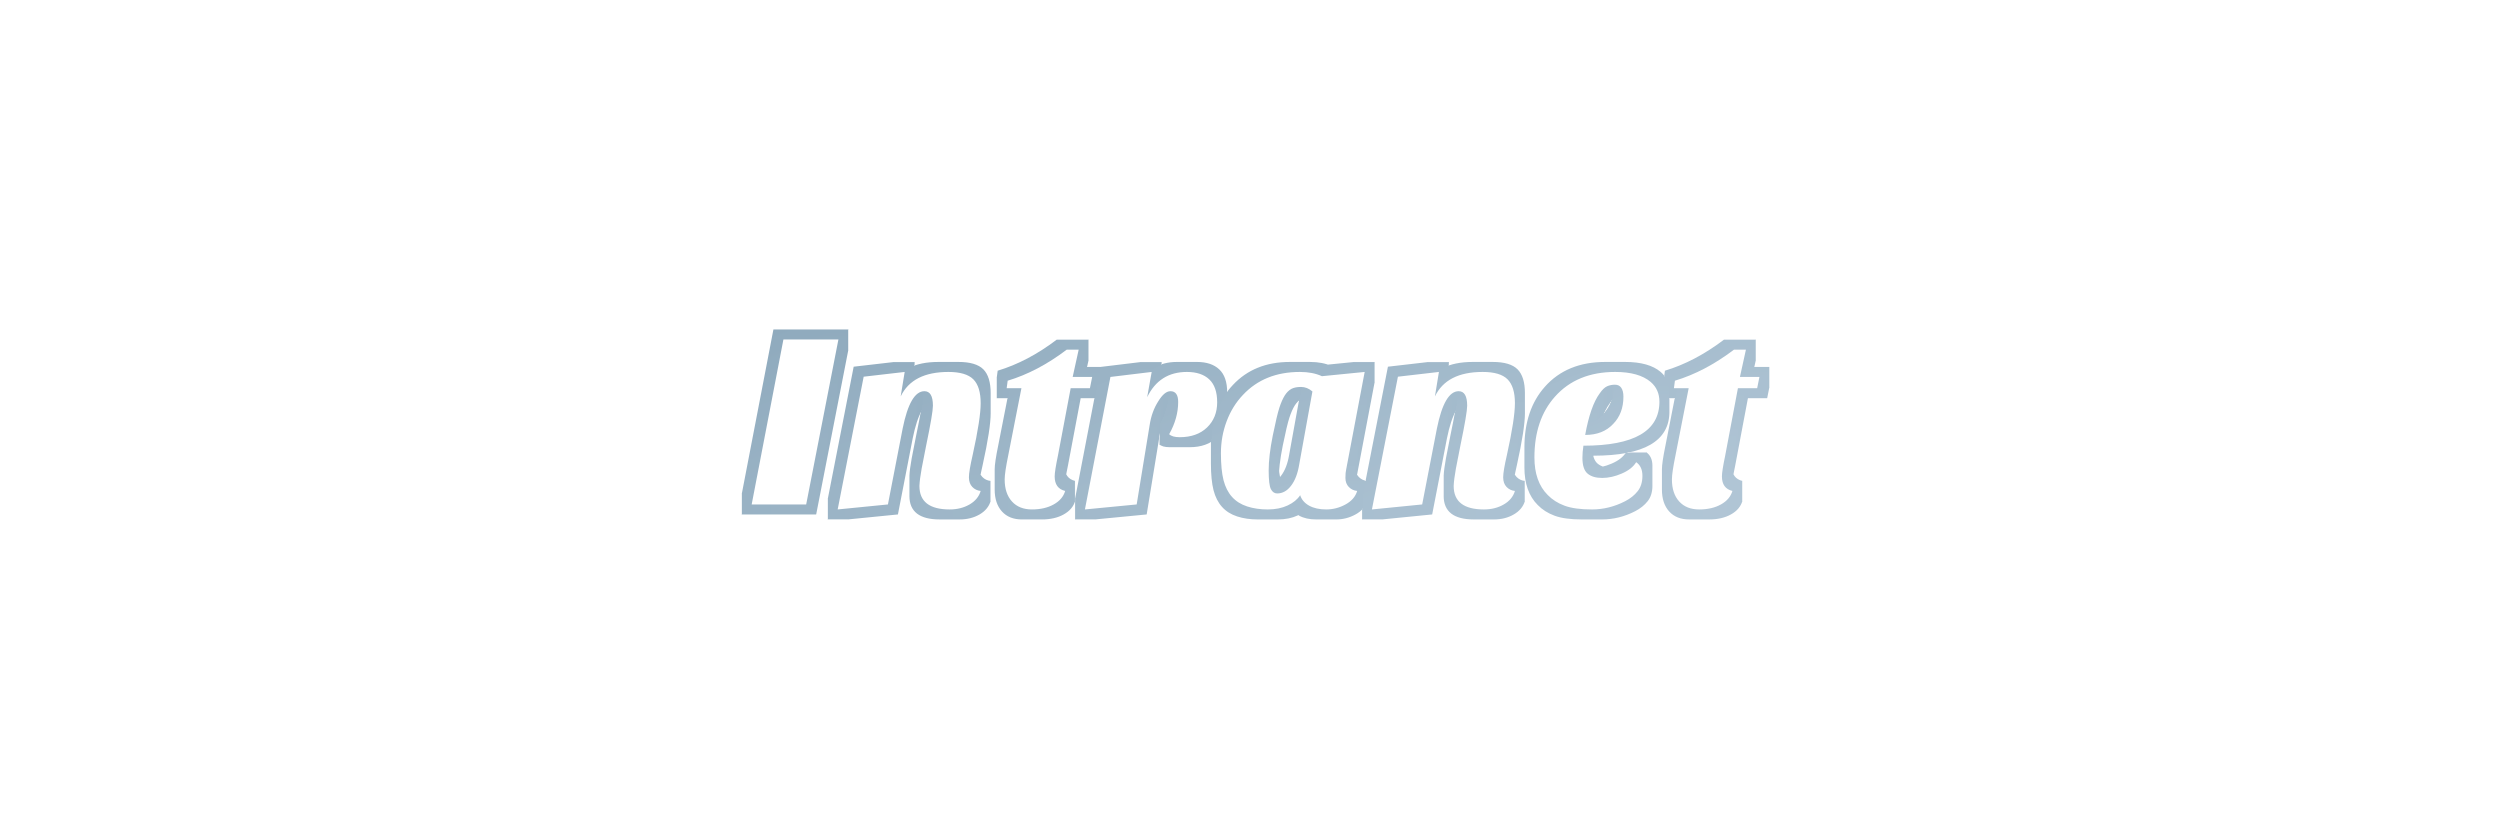
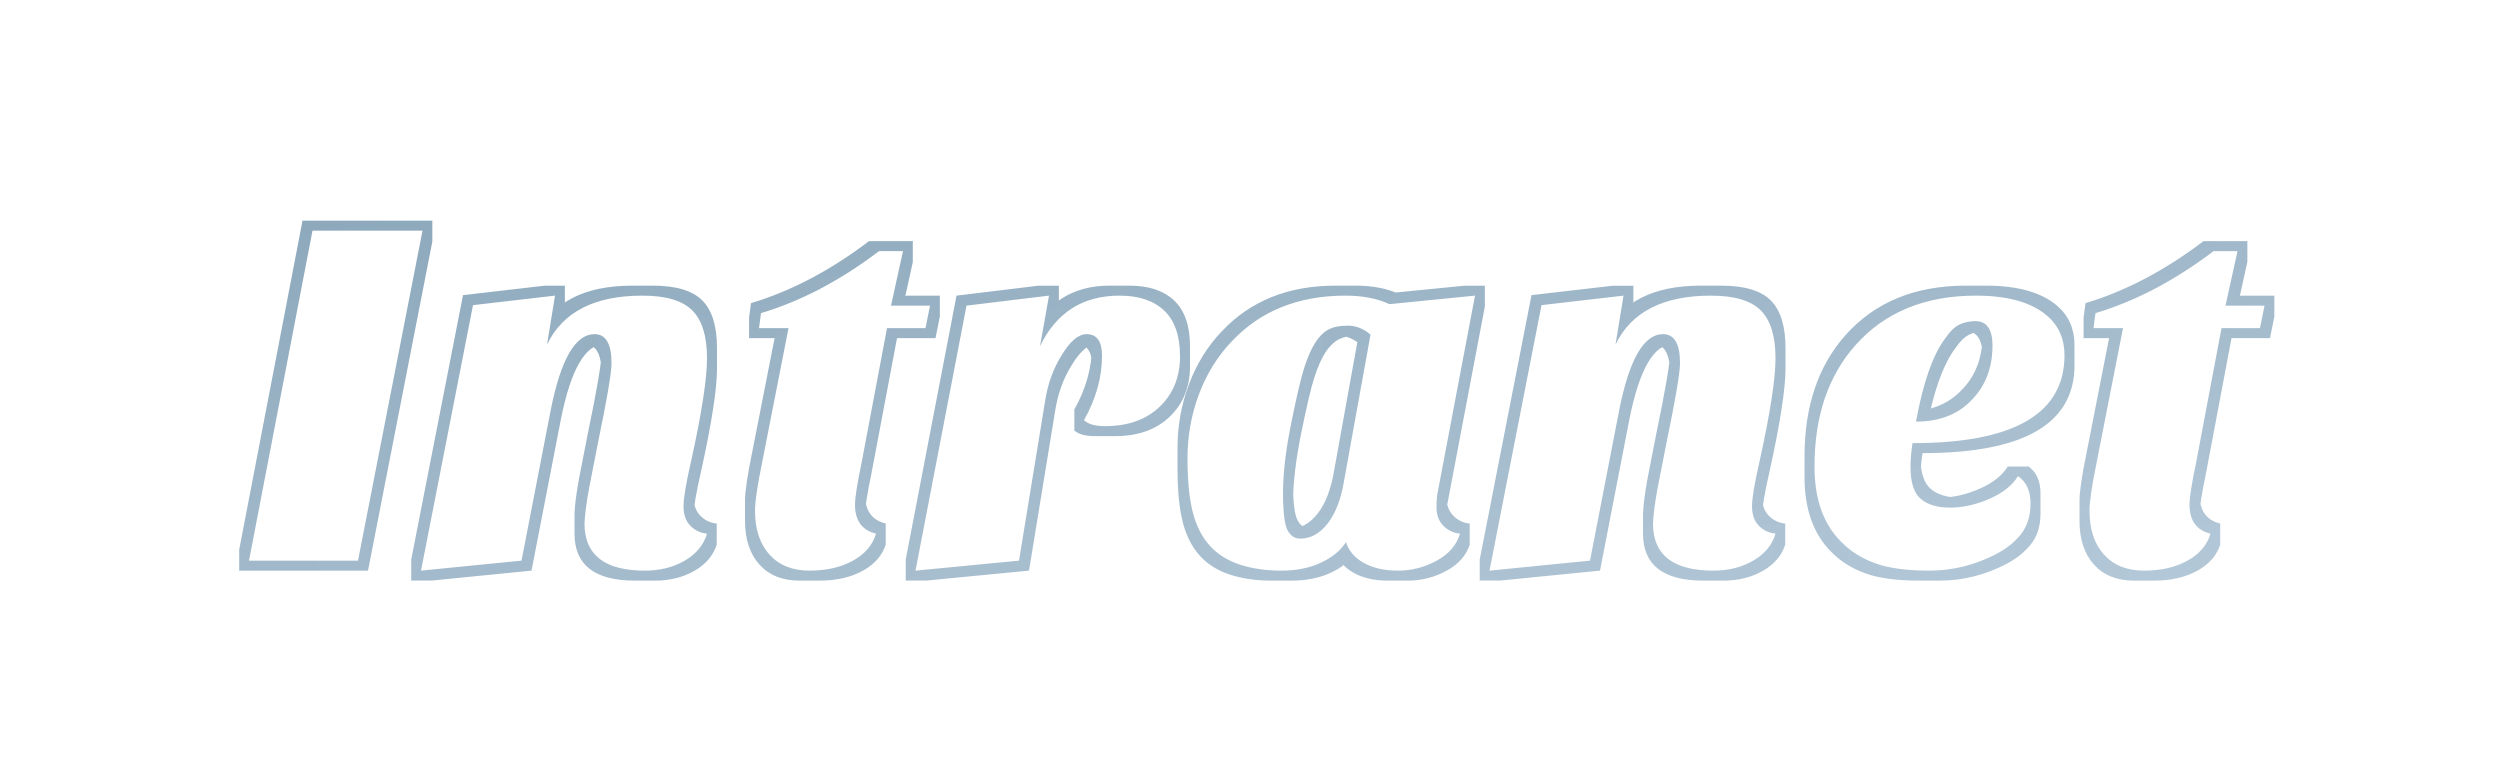
- <svg xmlns="http://www.w3.org/2000/svg" width="296.038px" height="99.199px" viewBox="0 0 500 150" style="background: rgb(255, 255, 255);">
+ <svg xmlns="http://www.w3.org/2000/svg" width="569.716px" height="178.398px" viewBox="0 0 500 150" style="background: rgb(253, 253, 253);">
  <defs>
-     <linearGradient id="editing-outline-gradient" x1="-0.414" x2="1.414" y1="0.093" y2="0.907">
+     <linearGradient id="editing-outline-gradient" x1="-0.182" x2="1.182" y1="-0.231" y2="1.231">
      <stop offset="0" stop-color="#85a2b6" />
      <stop offset="1" stop-color="#bbcedd" />
    </linearGradient>
    <filter id="editing-outline" x="-100%" y="-100%" width="300%" height="300%">
-       <feMorphology in="SourceGraphic" operator="dilate" radius="2" result="outline" />
+       <feMorphology in="SourceGraphic" operator="dilate" radius="5" result="outline" />
      <feComposite operator="out" in="outline" in2="SourceAlpha" />
    </filter>
  </defs>
  <g filter="url(#editing-outline)">
-     <g transform="translate(150.0344, 92.11719)">
-       <path d="M11.20 0L0.30 0L6.65-33L17.65-33L11.20 0ZM39.90 1L39.90 1L39.90 1Q33.85 1 33.85-3.70L33.85-3.70L33.85-3.70Q33.90-5 34.30-7.20L34.30-7.20L35.20-11.80L35.20-11.80Q36.55-18.30 36.55-19.75L36.55-19.75L36.55-19.75Q36.55-22.65 34.85-22.65L34.85-22.65L34.85-22.65Q32-22.65 30.50-15.20L30.50-15.20L27.55 0L17.50 1L22.70-25.55L30.90-26.50L30.10-21.60L30.10-21.60Q32.45-26.50 39.65-26.50L39.65-26.50L39.65-26.50Q43.15-26.50 44.63-25.03L44.63-25.03L44.63-25.03Q46.10-23.55 46.10-20.25L46.10-20.25L46.10-20.25Q46.10-17.15 44.50-9.90L44.50-9.90L44.50-9.90Q43.75-6.65 43.75-5.43L43.75-5.43L43.75-5.43Q43.75-4.20 44.43-3.50L44.43-3.50L44.43-3.50Q45.10-2.80 46.10-2.70L46.10-2.70L46.10-2.70Q45.60-1 43.88 0L43.88 0L43.88 0Q42.15 1 39.90 1ZM50.90-5L50.90-5L50.90-5Q50.90-6.35 51.60-9.75L51.60-9.75L54.25-23.25L51.30-23.25L51.50-24.75L51.50-24.75Q57.50-26.55 63.30-30.95L63.30-30.95L65.70-30.95L64.50-25.50L68.40-25.50L67.95-23.25L64.10-23.25L61.55-9.75L61.55-9.75Q60.90-6.65 60.90-5.60L60.90-5.60L60.90-5.60Q60.90-3.20 63-2.70L63-2.70L63-2.70Q62.50-1 60.70 0L60.70 0L60.70 0Q58.90 1 56.35 1L56.35 1L56.35 1Q53.80 1 52.35-0.60L52.35-0.60L52.35-0.60Q50.90-2.20 50.90-5ZM83.80-14.05L83.80-14.05L83.80-14.05Q85.60-17.25 85.60-20.50L85.60-20.50L85.60-20.50Q85.60-22.65 84.05-22.65L84.05-22.65L84.05-22.65Q82.85-22.65 81.60-20.60L81.60-20.60L81.60-20.60Q80.30-18.55 79.90-15.90L79.90-15.90L77.30 0L66.95 1L72.05-25.50L80.30-26.50L79.40-21.45L79.40-21.45Q81.85-26.50 87.35-26.50L87.35-26.50L87.35-26.50Q90.25-26.50 91.83-25L91.83-25L91.83-25Q93.40-23.50 93.40-20.43L93.40-20.43L93.40-20.43Q93.40-17.35 91.38-15.40L91.38-15.40L91.38-15.40Q89.35-13.45 85.90-13.45L85.90-13.45L85.90-13.45Q84.40-13.45 83.80-14.05ZM96.38-1.50L96.38-1.50L96.38-1.50Q95.20-2.80 94.67-4.85L94.67-4.85L94.67-4.85Q94.15-6.90 94.15-10.25L94.15-10.25L94.15-10.25Q94.15-13.60 95.30-16.65L95.30-16.65L95.30-16.65Q96.45-19.70 98.55-21.90L98.55-21.90L98.55-21.90Q102.85-26.50 109.95-26.50L109.95-26.50L109.95-26.50Q112.50-26.50 114.35-25.65L114.35-25.65L122.90-26.50L119.20-7L119.20-7Q119.05-6.40 119.05-5.30L119.05-5.30L119.05-5.30Q119.05-4.20 119.72-3.50L119.72-3.50L119.72-3.50Q120.40-2.80 121.40-2.70L121.40-2.70L121.40-2.70Q120.90-1 119.07 0L119.07 0L119.07 0Q117.25 1 115.20 1L115.20 1L115.20 1Q113.15 1 111.77 0.23L111.77 0.23L111.77 0.23Q110.40-0.55 110-1.85L110-1.85L110-1.85Q109.20-0.60 107.50 0.20L107.50 0.20L107.50 0.20Q105.80 1 103.52 1L103.52 1L103.52 1Q101.25 1 99.40 0.40L99.40 0.40L99.40 0.40Q97.55-0.20 96.38-1.50ZM106.92-21.80L106.92-21.80L106.92-21.80Q106.35-20.90 105.85-19.38L105.85-19.38L105.85-19.38Q105.35-17.85 104.52-13.78L104.52-13.78L104.52-13.78Q103.70-9.70 103.70-6.80L103.70-6.80L103.70-6.80Q103.70-3.90 104.15-3.05L104.15-3.05L104.15-3.05Q104.60-2.20 105.40-2.20L105.40-2.20L105.40-2.20Q107-2.20 108.17-3.73L108.17-3.73L108.17-3.73Q109.35-5.25 109.80-7.95L109.80-7.95L112.45-22.60L112.45-22.60Q111.40-23.50 110.17-23.50L110.17-23.50L110.17-23.50Q108.95-23.50 108.22-23.10L108.22-23.10L108.22-23.10Q107.50-22.70 106.92-21.80ZM146.75 1L146.75 1L146.75 1Q140.70 1 140.70-3.70L140.70-3.70L140.70-3.70Q140.75-5 141.15-7.20L141.15-7.20L142.05-11.80L142.05-11.80Q143.40-18.30 143.40-19.75L143.40-19.75L143.40-19.75Q143.40-22.65 141.70-22.65L141.70-22.65L141.70-22.65Q138.85-22.65 137.35-15.20L137.35-15.20L134.40 0L124.35 1L129.55-25.55L137.75-26.50L136.95-21.60L136.95-21.60Q139.30-26.50 146.50-26.50L146.50-26.50L146.50-26.50Q150-26.50 151.47-25.03L151.47-25.03L151.47-25.03Q152.95-23.55 152.95-20.25L152.95-20.25L152.95-20.25Q152.95-17.15 151.35-9.90L151.35-9.90L151.35-9.90Q150.60-6.65 150.60-5.43L150.60-5.43L150.60-5.43Q150.60-4.20 151.28-3.50L151.28-3.50L151.28-3.50Q151.95-2.80 152.95-2.70L152.95-2.70L152.95-2.70Q152.45-1 150.72 0L150.72 0L150.72 0Q149 1 146.75 1ZM177.20-8.45L177.20-8.45L177.20-8.45Q178.45-7.60 178.45-5.73L178.45-5.73L178.45-5.73Q178.45-3.85 177.50-2.65L177.50-2.65L177.50-2.65Q176.55-1.45 175-0.65L175-0.65L175-0.65Q171.80 1 168.35 1L168.35 1L168.35 1Q164.90 1 162.88 0.25L162.88 0.25L162.88 0.25Q160.85-0.50 159.50-1.90L159.50-1.90L159.50-1.90Q156.85-4.55 156.85-9.40L156.85-9.40L156.85-9.40Q156.85-16.95 160.95-21.55L160.95-21.55L160.95-21.55Q165.35-26.50 173-26.50L173-26.50L173-26.50Q177.75-26.50 180.10-24.50L180.10-24.50L180.10-24.50Q181.85-23 181.85-20.55L181.85-20.55L181.85-20.55Q181.85-11.75 166.65-11.75L166.65-11.75L166.65-11.75Q166.45-10.45 166.45-9.35L166.45-9.35L166.45-9.35Q166.45-7.05 167.47-6.18L167.47-6.18L167.47-6.18Q168.50-5.30 170.40-5.30L170.40-5.30L170.40-5.30Q172.30-5.30 174.32-6.18L174.32-6.18L174.32-6.18Q176.35-7.05 177.20-8.45ZM167-13.90L167-13.90L167-13.90Q170.55-13.90 172.60-16.10L172.60-16.10L172.60-16.10Q174.65-18.20 174.65-21.55L174.65-21.55L174.65-21.55Q174.65-22.70 174.22-23.33L174.22-23.33L174.22-23.33Q173.80-23.95 172.95-23.95L172.95-23.95L172.95-23.95Q172.10-23.95 171.38-23.63L171.38-23.63L171.38-23.63Q170.65-23.30 169.90-22.20L169.90-22.20L169.90-22.20Q168.05-19.70 167-13.90ZM184.35-5L184.35-5L184.35-5Q184.35-6.35 185.05-9.75L185.05-9.75L187.70-23.25L184.75-23.25L184.95-24.75L184.95-24.75Q190.95-26.55 196.75-30.95L196.75-30.95L199.15-30.95L197.95-25.50L201.85-25.50L201.40-23.25L197.55-23.25L195-9.75L195-9.75Q194.35-6.65 194.35-5.60L194.35-5.60L194.35-5.60Q194.35-3.20 196.45-2.70L196.45-2.70L196.45-2.70Q195.95-1 194.15 0L194.15 0L194.15 0Q192.35 1 189.80 1L189.80 1L189.80 1Q187.25 1 185.80-0.60L185.80-0.60L185.80-0.60Q184.35-2.20 184.35-5Z" fill="url(#editing-outline-gradient)" />
+     <g transform="translate(49.20156, 108.8438)">
+       <path d="M22.40 0L0.60 0L13.30-66L35.30-66L22.40 0ZM79.80 2L79.80 2L79.80 2Q67.70 2 67.70-7.40L67.70-7.40L67.70-7.40Q67.80-10 68.60-14.40L68.60-14.40L70.40-23.60L70.40-23.60Q73.10-36.60 73.10-39.50L73.10-39.50L73.10-39.50Q73.10-45.30 69.70-45.30L69.70-45.30L69.70-45.30Q64-45.30 61.00-30.40L61.00-30.40L55.10 0L35.00 2L45.40-51.10L61.80-53L60.20-43.20L60.20-43.20Q64.90-53 79.30-53L79.30-53L79.30-53Q86.30-53 89.25-50.05L89.25-50.05L89.25-50.05Q92.20-47.10 92.20-40.50L92.20-40.50L92.20-40.50Q92.20-34.30 89-19.80L89-19.80L89-19.80Q87.50-13.30 87.50-10.85L87.50-10.85L87.50-10.85Q87.50-8.40 88.85-7L88.85-7L88.85-7Q90.20-5.60 92.20-5.40L92.20-5.40L92.20-5.40Q91.20-2 87.75 0L87.75 0L87.75 0Q84.30 2 79.80 2ZM101.80-10L101.80-10L101.80-10Q101.80-12.70 103.20-19.50L103.20-19.50L108.50-46.50L102.60-46.50L103-49.50L103-49.50Q115-53.10 126.60-61.90L126.60-61.90L131.40-61.90L129-51L136.80-51L135.90-46.50L128.20-46.50L123.10-19.50L123.10-19.50Q121.80-13.30 121.80-11.20L121.80-11.20L121.80-11.20Q121.80-6.40 126-5.40L126-5.40L126-5.40Q125-2 121.40 0L121.40 0L121.40 0Q117.80 2 112.70 2L112.70 2L112.70 2Q107.60 2 104.70-1.20L104.70-1.20L104.70-1.20Q101.80-4.40 101.80-10ZM167.60-28.10L167.60-28.10L167.60-28.10Q171.20-34.50 171.20-41L171.20-41L171.20-41Q171.20-45.30 168.10-45.30L168.10-45.30L168.10-45.30Q165.70-45.30 163.20-41.20L163.20-41.20L163.20-41.20Q160.60-37.10 159.80-31.80L159.80-31.80L154.60 0L133.90 2L144.10-51L160.60-53L158.80-42.90L158.80-42.90Q163.70-53 174.70-53L174.70-53L174.70-53Q180.50-53 183.65-50L183.65-50L183.65-50Q186.80-47 186.80-40.85L186.80-40.85L186.80-40.85Q186.80-34.70 182.75-30.80L182.75-30.80L182.75-30.80Q178.70-26.90 171.80-26.90L171.80-26.90L171.80-26.90Q168.80-26.90 167.60-28.10ZM192.75-3L192.75-3L192.75-3Q190.40-5.60 189.35-9.70L189.35-9.70L189.35-9.70Q188.30-13.80 188.30-20.50L188.30-20.50L188.30-20.50Q188.30-27.20 190.60-33.30L190.60-33.30L190.60-33.30Q192.90-39.40 197.10-43.80L197.10-43.80L197.10-43.80Q205.70-53 219.90-53L219.90-53L219.90-53Q225-53 228.70-51.30L228.70-51.30L245.80-53L238.40-14L238.40-14Q238.10-12.80 238.10-10.60L238.10-10.60L238.10-10.60Q238.10-8.40 239.45-7L239.45-7L239.45-7Q240.80-5.60 242.80-5.40L242.80-5.40L242.80-5.40Q241.80-2 238.15 0L238.15 0L238.15 0Q234.50 2 230.40 2L230.40 2L230.40 2Q226.30 2 223.55 0.45L223.55 0.45L223.55 0.45Q220.80-1.10 220-3.70L220-3.70L220-3.70Q218.40-1.20 215 0.40L215 0.40L215 0.40Q211.60 2 207.05 2L207.05 2L207.05 2Q202.50 2 198.80 0.80L198.80 0.80L198.80 0.80Q195.10-0.40 192.75-3ZM213.85-43.60L213.85-43.60L213.85-43.60Q212.70-41.80 211.70-38.75L211.70-38.75L211.70-38.75Q210.70-35.70 209.05-27.55L209.05-27.55L209.05-27.55Q207.40-19.40 207.40-13.60L207.40-13.60L207.40-13.60Q207.40-7.80 208.30-6.10L208.30-6.10L208.30-6.10Q209.20-4.40 210.80-4.40L210.80-4.40L210.80-4.40Q214-4.40 216.35-7.45L216.35-7.45L216.35-7.45Q218.70-10.50 219.60-15.90L219.60-15.90L224.90-45.20L224.90-45.20Q222.80-47 220.35-47L220.35-47L220.35-47Q217.90-47 216.45-46.20L216.45-46.20L216.45-46.20Q215-45.40 213.85-43.60ZM293.50 2L293.50 2L293.50 2Q281.40 2 281.40-7.40L281.40-7.40L281.40-7.40Q281.50-10 282.30-14.40L282.30-14.40L284.10-23.60L284.10-23.60Q286.80-36.60 286.80-39.50L286.80-39.50L286.80-39.50Q286.80-45.30 283.40-45.30L283.40-45.30L283.40-45.30Q277.70-45.30 274.70-30.40L274.70-30.40L268.80 0L248.70 2L259.10-51.10L275.50-53L273.90-43.20L273.90-43.20Q278.60-53 293-53L293-53L293-53Q300-53 302.95-50.05L302.95-50.05L302.95-50.05Q305.90-47.10 305.90-40.50L305.90-40.50L305.90-40.50Q305.90-34.30 302.70-19.80L302.70-19.80L302.70-19.80Q301.20-13.30 301.20-10.85L301.20-10.85L301.20-10.85Q301.20-8.40 302.55-7L302.55-7L302.55-7Q303.90-5.60 305.90-5.40L305.90-5.40L305.90-5.40Q304.90-2 301.45 0L301.45 0L301.45 0Q298 2 293.50 2ZM354.40-16.90L354.40-16.90L354.40-16.90Q356.90-15.20 356.90-11.45L356.90-11.45L356.90-11.45Q356.90-7.70 355-5.30L355-5.30L355-5.30Q353.10-2.90 350-1.30L350-1.30L350-1.30Q343.60 2 336.70 2L336.70 2L336.70 2Q329.80 2 325.75 0.50L325.75 0.50L325.75 0.50Q321.70-1 319-3.80L319-3.80L319-3.80Q313.70-9.10 313.70-18.80L313.70-18.80L313.70-18.80Q313.70-33.90 321.90-43.10L321.90-43.10L321.90-43.10Q330.70-53 346-53L346-53L346-53Q355.50-53 360.20-49L360.20-49L360.20-49Q363.70-46 363.70-41.10L363.70-41.10L363.70-41.10Q363.70-23.50 333.30-23.50L333.30-23.50L333.30-23.50Q332.90-20.90 332.90-18.70L332.90-18.70L332.90-18.70Q332.90-14.10 334.95-12.35L334.95-12.35L334.95-12.35Q337-10.60 340.80-10.60L340.80-10.60L340.80-10.60Q344.60-10.60 348.65-12.35L348.65-12.35L348.65-12.35Q352.70-14.10 354.40-16.90ZM334-27.80L334-27.80L334-27.80Q341.10-27.80 345.20-32.20L345.20-32.20L345.20-32.20Q349.30-36.40 349.30-43.10L349.30-43.10L349.30-43.10Q349.30-45.40 348.45-46.65L348.45-46.65L348.45-46.65Q347.60-47.90 345.90-47.90L345.90-47.90L345.90-47.90Q344.20-47.90 342.75-47.25L342.75-47.25L342.75-47.25Q341.30-46.60 339.80-44.40L339.80-44.40L339.80-44.40Q336.10-39.40 334-27.80ZM368.70-10L368.70-10L368.70-10Q368.70-12.70 370.10-19.50L370.10-19.50L375.40-46.50L369.50-46.50L369.90-49.50L369.90-49.50Q381.90-53.10 393.50-61.90L393.50-61.90L398.30-61.90L395.90-51L403.70-51L402.80-46.50L395.10-46.50L390-19.50L390-19.50Q388.70-13.30 388.70-11.20L388.70-11.20L388.70-11.20Q388.70-6.40 392.90-5.40L392.90-5.40L392.90-5.40Q391.90-2 388.30 0L388.30 0L388.30 0Q384.70 2 379.60 2L379.60 2L379.60 2Q374.50 2 371.60-1.20L371.60-1.20L371.60-1.20Q368.70-4.40 368.70-10Z" fill="url(#editing-outline-gradient)" />
    </g>
  </g>
  <style>text {
  font-size: 64px;
  font-family: Arial Black;
  dominant-baseline: central;
  text-anchor: middle;
}</style>
</svg>
